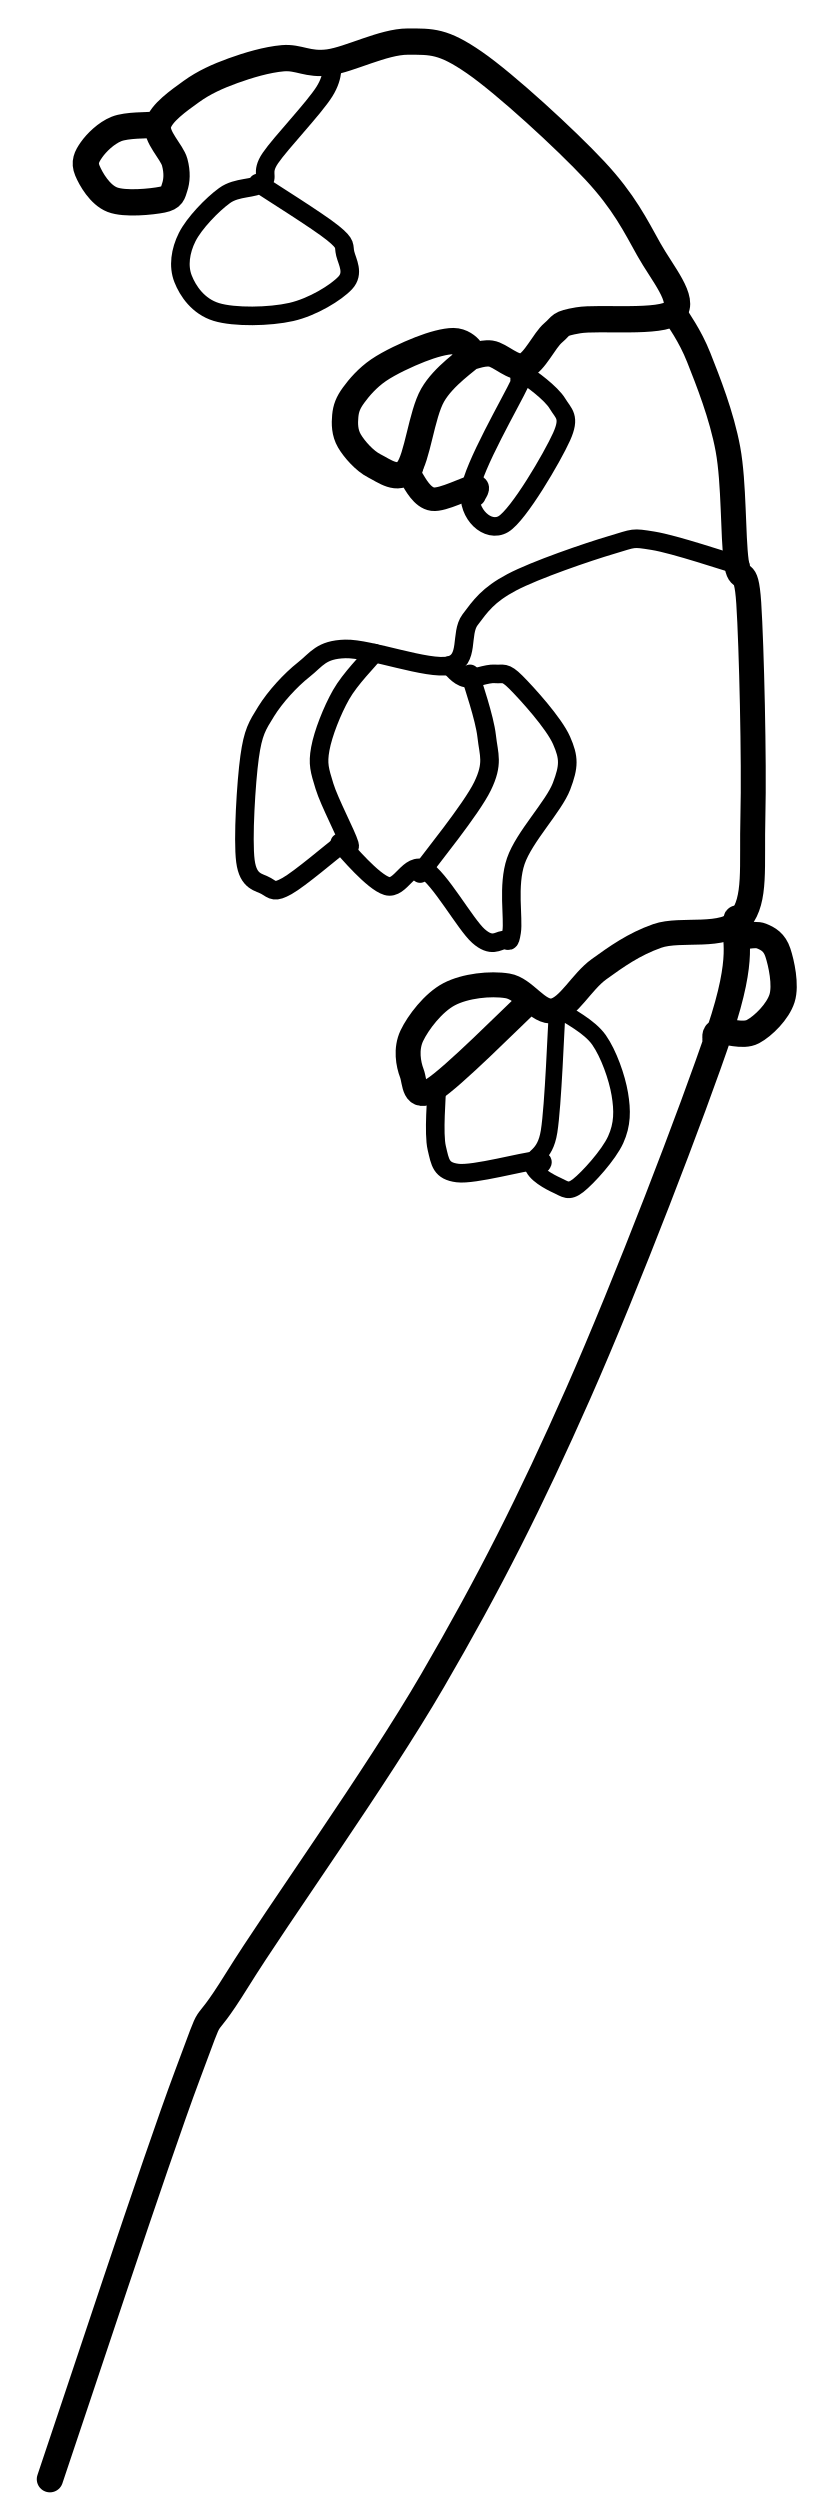
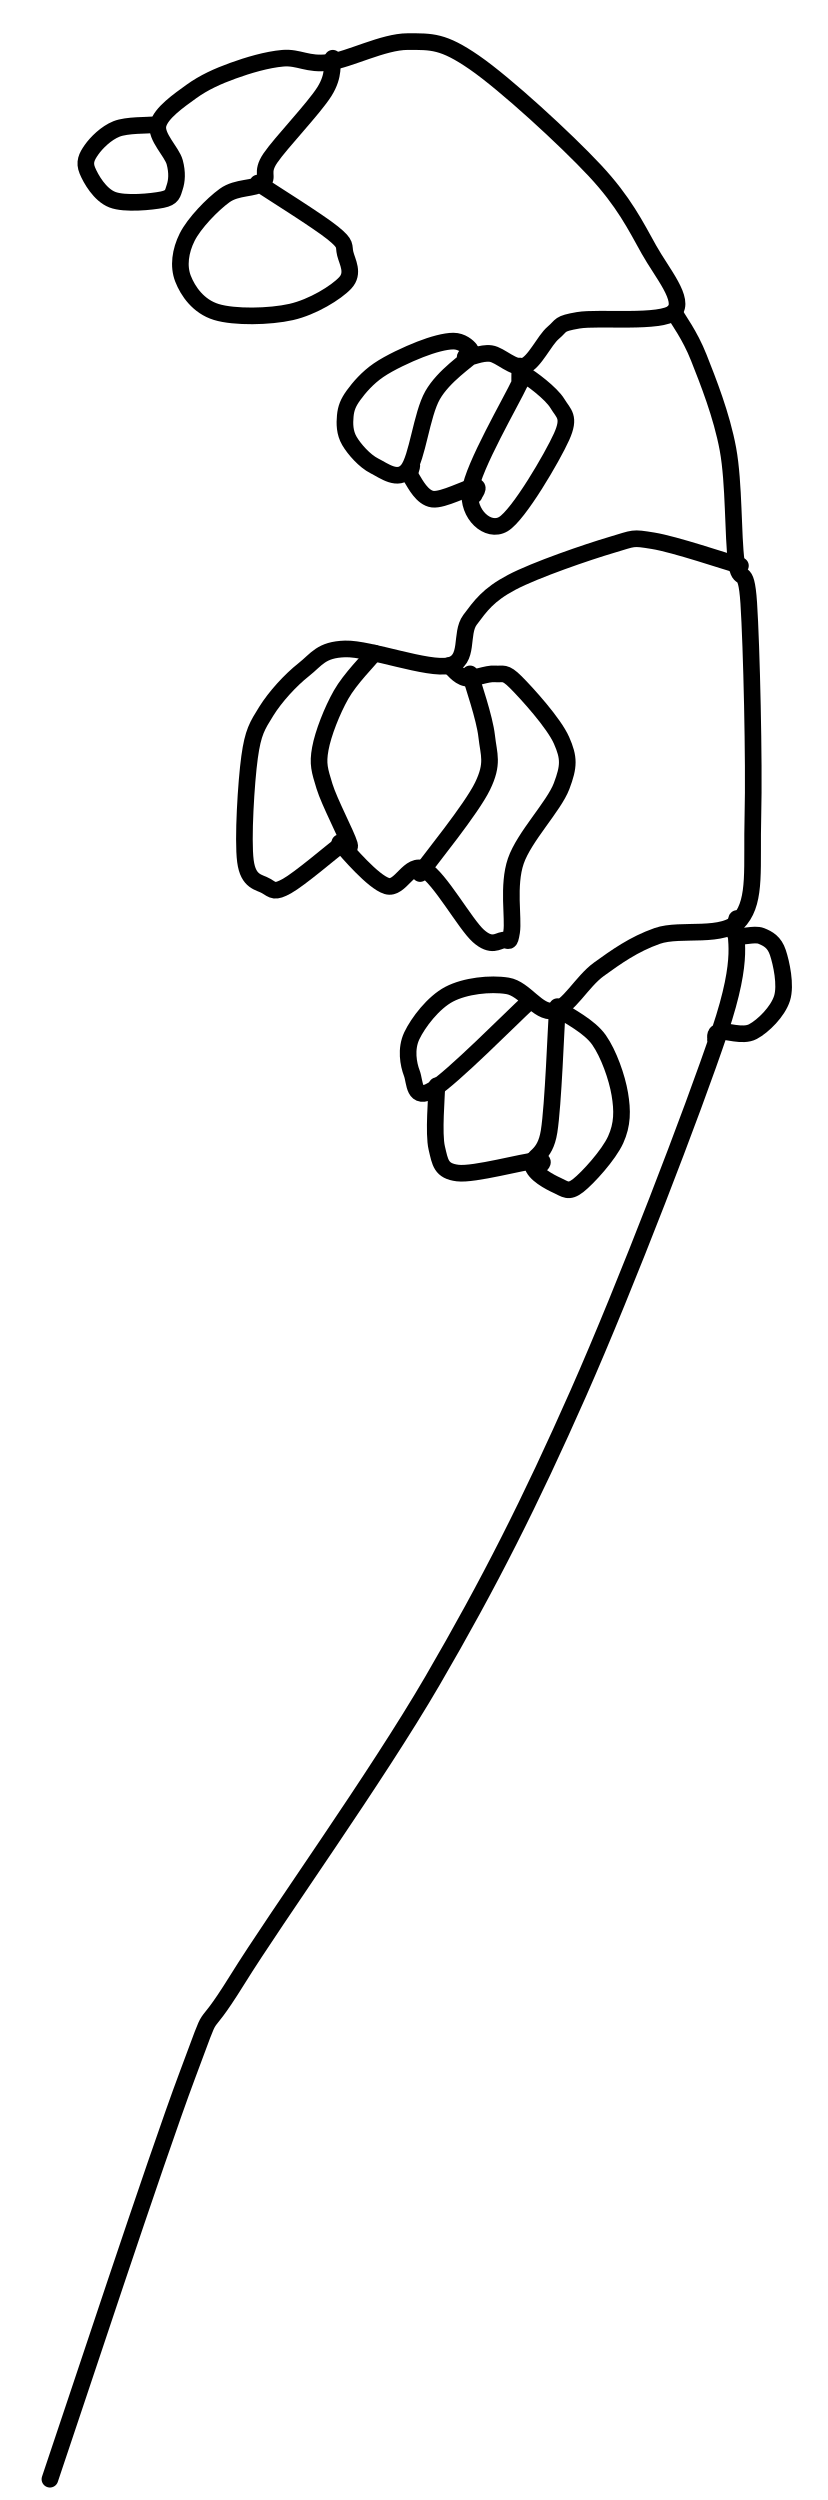
- <svg xmlns="http://www.w3.org/2000/svg" viewBox="0 0 199 601" width="199" height="601">
-   <path d="M12.00,596.00 C17.50,579.83 37.50,519.00 45.00,499.00 C52.50,479.00 47.17,491.83 57.00,476.00 C66.83,460.17 90.33,427.50 104.00,404.00 C117.67,380.50 127.50,361.00 139.00,335.00 C150.50,309.00 166.67,266.83 173.00,248.00 C179.33,229.17 176.33,225.83 177.00,222.00 C177.67,218.17 176.00,224.50 177.00,225.00 C178.00,225.50 181.33,224.33 183.00,225.00 C184.67,225.67 186.17,226.50 187.00,229.00 C187.83,231.50 189.00,236.83 188.00,240.00 C187.00,243.17 183.50,246.67 181.00,248.00 C178.50,249.33 174.50,247.67 173.00,248.00 C171.50,248.33 172.17,249.67 172.00,250.00" fill="none" stroke="black" stroke-width="6.32" stroke-linecap="round" stroke-linejoin="round" />
-   <path d="M37.00,30.00 C35.50,30.17 30.50,30.00 28.00,31.00 C25.50,32.00 23.17,34.33 22.00,36.00 C20.83,37.67 20.17,39.00 21.00,41.00 C21.83,43.00 24.00,46.83 27.00,48.00 C30.00,49.17 36.50,48.50 39.00,48.00 C41.50,47.50 41.50,46.50 42.00,45.00 C42.50,43.50 42.67,41.50 42.00,39.00 C41.33,36.50 37.33,32.83 38.00,30.00 C38.67,27.17 43.00,24.17 46.00,22.00 C49.00,19.83 52.33,18.33 56.00,17.00 C59.67,15.67 64.17,14.33 68.00,14.00 C71.83,13.67 74.00,15.67 79.00,15.00 C84.00,14.33 92.17,10.00 98.00,10.00 C103.83,10.00 106.50,9.83 114.00,15.00 C121.50,20.17 136.00,33.50 143.00,41.00 C150.00,48.50 152.83,54.33 156.00,60.00 C159.17,65.67 164.83,72.17 162.00,75.00 C159.17,77.83 143.83,76.17 139.00,77.00 C134.17,77.83 135.17,78.17 133.00,80.00 C130.83,81.83 128.50,87.17 126.00,88.00 C123.50,88.83 120.33,85.33 118.00,85.00 C115.67,84.67 112.83,86.17 112.00,86.00 C111.17,85.83 113.50,84.67 113.00,84.00 C112.50,83.33 111.00,82.00 109.00,82.00 C107.00,82.00 104.00,82.83 101.00,84.00 C98.00,85.17 93.67,87.17 91.00,89.00 C88.33,90.83 86.33,93.17 85.00,95.00 C83.67,96.83 83.17,98.17 83.00,100.00 C82.83,101.83 82.83,104.00 84.00,106.00 C85.17,108.00 87.67,110.83 90.00,112.00 C92.33,113.17 95.67,115.83 98.00,113.00 C100.33,110.17 101.33,99.67 104.00,95.00 C106.67,90.33 112.33,86.67 114.00,85.00" fill="none" stroke="black" stroke-width="6.32" stroke-linecap="round" stroke-linejoin="round" />
-   <path d="M80.00,14.00 C79.67,15.33 80.50,18.00 78.00,22.00 C75.50,26.00 67.50,34.33 65.00,38.00 C62.50,41.67 64.83,42.50 63.00,44.00 C61.17,45.50 57.00,44.83 54.00,47.00 C51.00,49.17 46.67,53.67 45.00,57.00 C43.33,60.33 42.83,64.00 44.00,67.00 C45.17,70.00 47.67,73.67 52.00,75.00 C56.33,76.33 64.83,76.17 70.00,75.00 C75.17,73.83 80.83,70.33 83.00,68.00 C85.17,65.67 83.50,63.00 83.00,61.00 C82.50,59.00 83.50,58.83 80.00,56.00 C76.50,53.17 65.00,46.00 62.00,44.00" fill="none" stroke="black" stroke-width="4.47" stroke-linecap="round" stroke-linejoin="round" />
-   <path d="M162.00,75.00 C163.00,76.83 165.83,80.50 168.00,86.00 C170.17,91.50 173.50,99.83 175.00,108.00 C176.50,116.17 176.17,128.83 177.00,135.00 C177.83,141.17 179.33,134.83 180.00,145.00 C180.67,155.17 181.33,183.33 181.00,196.00 C180.67,208.67 181.83,216.17 178.00,221.00 C174.17,225.83 163.67,223.00 158.00,225.00 C152.33,227.00 148.17,230.00 144.00,233.00 C139.83,236.00 136.67,242.33 133.00,243.00 C129.33,243.67 126.17,237.67 122.00,237.00 C117.83,236.33 111.83,237.00 108.00,239.00 C104.17,241.00 100.50,245.83 99.00,249.00 C97.50,252.17 98.17,255.83 99.00,258.00 C99.83,260.17 99.33,264.83 104.00,262.00 C108.67,259.17 123.17,244.50 127.00,241.00" fill="none" stroke="black" stroke-width="6.00" stroke-linecap="round" stroke-linejoin="round" />
-   <path d="M125.00,88.00 C125.00,88.67 124.83,91.67 125.00,92.00 C125.17,92.33 124.50,89.17 126.00,90.00 C127.50,90.83 132.50,94.50 134.00,97.00 C135.50,99.50 137.17,100.17 135.00,105.00 C132.83,109.83 124.67,123.83 121.00,126.00 C117.33,128.17 112.33,123.67 113.00,118.00 C113.67,112.33 123.00,96.33 125.00,92.00" fill="none" stroke="black" stroke-width="4.47" stroke-linecap="round" stroke-linejoin="round" />
-   <path d="M99.00,112.00 C99.00,112.50 98.17,113.67 99.00,115.00 C99.83,116.33 101.50,119.67 104.00,120.00 C106.50,120.33 112.33,117.17 114.00,117.00 C115.67,116.83 114.00,118.67 114.00,119.00" fill="none" stroke="black" stroke-width="5.66" stroke-linecap="round" stroke-linejoin="round" />
-   <path d="M178.00,136.00 C174.50,135.00 162.17,130.83 157.00,130.00 C151.83,129.17 152.67,129.33 147.00,131.00 C141.33,132.67 128.67,137.00 123.00,140.00 C117.33,143.00 115.50,145.67 113.00,149.00 C110.50,152.33 113.00,158.83 108.00,160.00 C103.00,161.17 88.83,155.83 83.00,156.00 C77.17,156.17 76.17,158.50 73.00,161.00 C69.83,163.50 66.17,167.50 64.00,171.00 C61.83,174.50 60.83,176.00 60.00,182.00 C59.17,188.00 58.33,201.83 59.00,207.00 C59.67,212.17 62.33,212.00 64.00,213.00 C65.67,214.00 66.00,214.67 69.00,213.00 C72.00,211.33 79.83,204.67 82.00,203.00" fill="none" stroke="black" stroke-width="4.47" stroke-linecap="round" stroke-linejoin="round" />
-   <path d="M90.00,157.00 C88.67,158.67 84.17,163.17 82.00,167.00 C79.83,170.83 77.67,176.33 77.00,180.00 C76.33,183.67 76.83,185.17 78.00,189.00 C79.17,192.83 83.33,200.67 84.00,203.00 C84.67,205.33 80.50,201.33 82.00,203.00 C83.50,204.67 89.67,212.00 93.00,213.00 C96.33,214.00 98.33,207.00 102.00,209.00 C105.67,211.00 111.83,222.17 115.00,225.00 C118.17,227.83 119.67,226.17 121.00,226.00 C122.33,225.83 122.50,227.17 123.00,224.00 C123.50,220.83 122.00,212.83 124.00,207.00 C126.00,201.17 133.17,193.83 135.00,189.00 C136.83,184.17 136.83,182.17 135.00,178.00 C133.17,173.83 126.67,166.67 124.00,164.00 C121.33,161.33 121.00,162.17 119.00,162.00 C117.00,161.83 113.83,163.33 112.00,163.00 C110.17,162.67 108.67,160.50 108.00,160.00" fill="none" stroke="black" stroke-width="4.47" stroke-linecap="round" stroke-linejoin="round" />
-   <path d="M113.00,162.00 C113.67,164.50 116.50,172.50 117.00,177.00 C117.50,181.50 118.67,183.50 116.00,189.00 C113.33,194.50 103.50,206.50 101.00,210.00" fill="none" stroke="black" stroke-width="4.47" stroke-linecap="round" stroke-linejoin="round" />
-   <path d="M134.00,242.00 C133.67,247.00 133.00,265.67 132.00,272.00 C131.00,278.33 127.67,277.83 128.00,280.00 C128.33,282.17 132.17,284.17 134.00,285.00 C135.83,285.83 136.67,286.83 139.00,285.00 C141.33,283.17 146.33,277.67 148.00,274.00 C149.67,270.33 149.67,267.00 149.00,263.00 C148.33,259.00 146.33,253.33 144.00,250.00 C141.67,246.67 136.50,244.17 135.00,243.00" fill="none" stroke="black" stroke-width="4.00" stroke-linecap="round" stroke-linejoin="round" />
-   <path d="M105.00,261.00 C105.00,263.50 104.17,272.50 105.00,276.00 C105.83,279.50 106.00,281.50 110.00,282.00 C114.00,282.50 125.83,279.17 129.00,279.00 C132.17,278.83 129.00,280.67 129.00,281.00" fill="none" stroke="black" stroke-width="4.47" stroke-linecap="round" stroke-linejoin="round" />
+ <svg xmlns="http://www.w3.org/2000/svg" viewBox="0 0 199 601" width="199" height="601" version="1.1" id="svg11">
+   <defs id="defs11" />
+   <path d="M12.00,596.00 C17.50,579.83 37.50,519.00 45.00,499.00 C52.50,479.00 47.17,491.83 57.00,476.00 C66.83,460.17 90.33,427.50 104.00,404.00 C117.67,380.50 127.50,361.00 139.00,335.00 C150.50,309.00 166.67,266.83 173.00,248.00 C179.33,229.17 176.33,225.83 177.00,222.00 C177.67,218.17 176.00,224.50 177.00,225.00 C178.00,225.50 181.33,224.33 183.00,225.00 C184.67,225.67 186.17,226.50 187.00,229.00 C187.83,231.50 189.00,236.83 188.00,240.00 C187.00,243.17 183.50,246.67 181.00,248.00 C178.50,249.33 174.50,247.67 173.00,248.00 C171.50,248.33 172.17,249.67 172.00,250.00" fill="none" stroke="black" stroke-width="6.32" stroke-linecap="round" stroke-linejoin="round" id="path1" style="stroke-width:4;stroke-dasharray:none" />
+   <path d="M37.00,30.00 C35.50,30.17 30.50,30.00 28.00,31.00 C25.50,32.00 23.17,34.33 22.00,36.00 C20.83,37.67 20.17,39.00 21.00,41.00 C21.83,43.00 24.00,46.83 27.00,48.00 C30.00,49.17 36.50,48.50 39.00,48.00 C41.50,47.50 41.50,46.50 42.00,45.00 C42.50,43.50 42.67,41.50 42.00,39.00 C41.33,36.50 37.33,32.83 38.00,30.00 C38.67,27.17 43.00,24.17 46.00,22.00 C49.00,19.83 52.33,18.33 56.00,17.00 C59.67,15.67 64.17,14.33 68.00,14.00 C71.83,13.67 74.00,15.67 79.00,15.00 C84.00,14.33 92.17,10.00 98.00,10.00 C103.83,10.00 106.50,9.83 114.00,15.00 C121.50,20.17 136.00,33.50 143.00,41.00 C150.00,48.50 152.83,54.33 156.00,60.00 C159.17,65.67 164.83,72.17 162.00,75.00 C159.17,77.83 143.83,76.17 139.00,77.00 C134.17,77.83 135.17,78.17 133.00,80.00 C130.83,81.83 128.50,87.17 126.00,88.00 C123.50,88.83 120.33,85.33 118.00,85.00 C115.67,84.67 112.83,86.17 112.00,86.00 C111.17,85.83 113.50,84.67 113.00,84.00 C112.50,83.33 111.00,82.00 109.00,82.00 C107.00,82.00 104.00,82.83 101.00,84.00 C98.00,85.17 93.67,87.17 91.00,89.00 C88.33,90.83 86.33,93.17 85.00,95.00 C83.67,96.83 83.17,98.17 83.00,100.00 C82.83,101.83 82.83,104.00 84.00,106.00 C85.17,108.00 87.67,110.83 90.00,112.00 C92.33,113.17 95.67,115.83 98.00,113.00 C100.33,110.17 101.33,99.67 104.00,95.00 C106.67,90.33 112.33,86.67 114.00,85.00" fill="none" stroke="black" stroke-width="6.32" stroke-linecap="round" stroke-linejoin="round" id="path2" style="stroke-width:4;stroke-dasharray:none" />
+   <path d="M80.00,14.00 C79.67,15.33 80.50,18.00 78.00,22.00 C75.50,26.00 67.50,34.33 65.00,38.00 C62.50,41.67 64.83,42.50 63.00,44.00 C61.17,45.50 57.00,44.83 54.00,47.00 C51.00,49.17 46.67,53.67 45.00,57.00 C43.33,60.33 42.83,64.00 44.00,67.00 C45.17,70.00 47.67,73.67 52.00,75.00 C56.33,76.33 64.83,76.17 70.00,75.00 C75.17,73.83 80.83,70.33 83.00,68.00 C85.17,65.67 83.50,63.00 83.00,61.00 C82.50,59.00 83.50,58.83 80.00,56.00 C76.50,53.17 65.00,46.00 62.00,44.00" fill="none" stroke="black" stroke-width="4.47" stroke-linecap="round" stroke-linejoin="round" id="path3" style="stroke-width:4;stroke-dasharray:none" />
+   <path d="M162.00,75.00 C163.00,76.83 165.83,80.50 168.00,86.00 C170.17,91.50 173.50,99.83 175.00,108.00 C176.50,116.17 176.17,128.83 177.00,135.00 C177.83,141.17 179.33,134.83 180.00,145.00 C180.67,155.17 181.33,183.33 181.00,196.00 C180.67,208.67 181.83,216.17 178.00,221.00 C174.17,225.83 163.67,223.00 158.00,225.00 C152.33,227.00 148.17,230.00 144.00,233.00 C139.83,236.00 136.67,242.33 133.00,243.00 C129.33,243.67 126.17,237.67 122.00,237.00 C117.83,236.33 111.83,237.00 108.00,239.00 C104.17,241.00 100.50,245.83 99.00,249.00 C97.50,252.17 98.17,255.83 99.00,258.00 C99.83,260.17 99.33,264.83 104.00,262.00 C108.67,259.17 123.17,244.50 127.00,241.00" fill="none" stroke="black" stroke-width="6.00" stroke-linecap="round" stroke-linejoin="round" id="path4" style="stroke-width:4;stroke-dasharray:none" />
+   <path d="M125.00,88.00 C125.00,88.67 124.83,91.67 125.00,92.00 C125.17,92.33 124.50,89.17 126.00,90.00 C127.50,90.83 132.50,94.50 134.00,97.00 C135.50,99.50 137.17,100.17 135.00,105.00 C132.83,109.83 124.67,123.83 121.00,126.00 C117.33,128.17 112.33,123.67 113.00,118.00 C113.67,112.33 123.00,96.33 125.00,92.00" fill="none" stroke="black" stroke-width="4.47" stroke-linecap="round" stroke-linejoin="round" id="path5" style="stroke-width:4;stroke-dasharray:none" />
+   <path d="M99.00,112.00 C99.00,112.50 98.17,113.67 99.00,115.00 C99.83,116.33 101.50,119.67 104.00,120.00 C106.50,120.33 112.33,117.17 114.00,117.00 C115.67,116.83 114.00,118.67 114.00,119.00" fill="none" stroke="black" stroke-width="5.66" stroke-linecap="round" stroke-linejoin="round" id="path6" style="stroke-width:4;stroke-dasharray:none" />
+   <path d="M178.00,136.00 C174.50,135.00 162.17,130.83 157.00,130.00 C151.83,129.17 152.67,129.33 147.00,131.00 C141.33,132.67 128.67,137.00 123.00,140.00 C117.33,143.00 115.50,145.67 113.00,149.00 C110.50,152.33 113.00,158.83 108.00,160.00 C103.00,161.17 88.83,155.83 83.00,156.00 C77.17,156.17 76.17,158.50 73.00,161.00 C69.83,163.50 66.17,167.50 64.00,171.00 C61.83,174.50 60.83,176.00 60.00,182.00 C59.17,188.00 58.33,201.83 59.00,207.00 C59.67,212.17 62.33,212.00 64.00,213.00 C65.67,214.00 66.00,214.67 69.00,213.00 C72.00,211.33 79.83,204.67 82.00,203.00" fill="none" stroke="black" stroke-width="4.47" stroke-linecap="round" stroke-linejoin="round" id="path7" style="stroke-width:4;stroke-dasharray:none" />
+   <path d="M90.00,157.00 C88.67,158.67 84.17,163.17 82.00,167.00 C79.83,170.83 77.67,176.33 77.00,180.00 C76.33,183.67 76.83,185.17 78.00,189.00 C79.17,192.83 83.33,200.67 84.00,203.00 C84.67,205.33 80.50,201.33 82.00,203.00 C83.50,204.67 89.67,212.00 93.00,213.00 C96.33,214.00 98.33,207.00 102.00,209.00 C105.67,211.00 111.83,222.17 115.00,225.00 C118.17,227.83 119.67,226.17 121.00,226.00 C122.33,225.83 122.50,227.17 123.00,224.00 C123.50,220.83 122.00,212.83 124.00,207.00 C126.00,201.17 133.17,193.83 135.00,189.00 C136.83,184.17 136.83,182.17 135.00,178.00 C133.17,173.83 126.67,166.67 124.00,164.00 C121.33,161.33 121.00,162.17 119.00,162.00 C117.00,161.83 113.83,163.33 112.00,163.00 C110.17,162.67 108.67,160.50 108.00,160.00" fill="none" stroke="black" stroke-width="4.47" stroke-linecap="round" stroke-linejoin="round" id="path8" style="stroke-width:4;stroke-dasharray:none" />
+   <path d="M113.00,162.00 C113.67,164.50 116.50,172.50 117.00,177.00 C117.50,181.50 118.67,183.50 116.00,189.00 C113.33,194.50 103.50,206.50 101.00,210.00" fill="none" stroke="black" stroke-width="4.47" stroke-linecap="round" stroke-linejoin="round" id="path9" style="stroke-width:4;stroke-dasharray:none" />
+   <path d="M134.00,242.00 C133.67,247.00 133.00,265.67 132.00,272.00 C131.00,278.33 127.67,277.83 128.00,280.00 C128.33,282.17 132.17,284.17 134.00,285.00 C135.83,285.83 136.67,286.83 139.00,285.00 C141.33,283.17 146.33,277.67 148.00,274.00 C149.67,270.33 149.67,267.00 149.00,263.00 C148.33,259.00 146.33,253.33 144.00,250.00 C141.67,246.67 136.50,244.17 135.00,243.00" fill="none" stroke="black" stroke-width="4.00" stroke-linecap="round" stroke-linejoin="round" id="path10" style="stroke-width:4;stroke-dasharray:none" />
+   <path d="M105.00,261.00 C105.00,263.50 104.17,272.50 105.00,276.00 C105.83,279.50 106.00,281.50 110.00,282.00 C114.00,282.50 125.83,279.17 129.00,279.00 C132.17,278.83 129.00,280.67 129.00,281.00" fill="none" stroke="black" stroke-width="4.47" stroke-linecap="round" stroke-linejoin="round" id="path11" style="stroke-width:4;stroke-dasharray:none" />
</svg>
